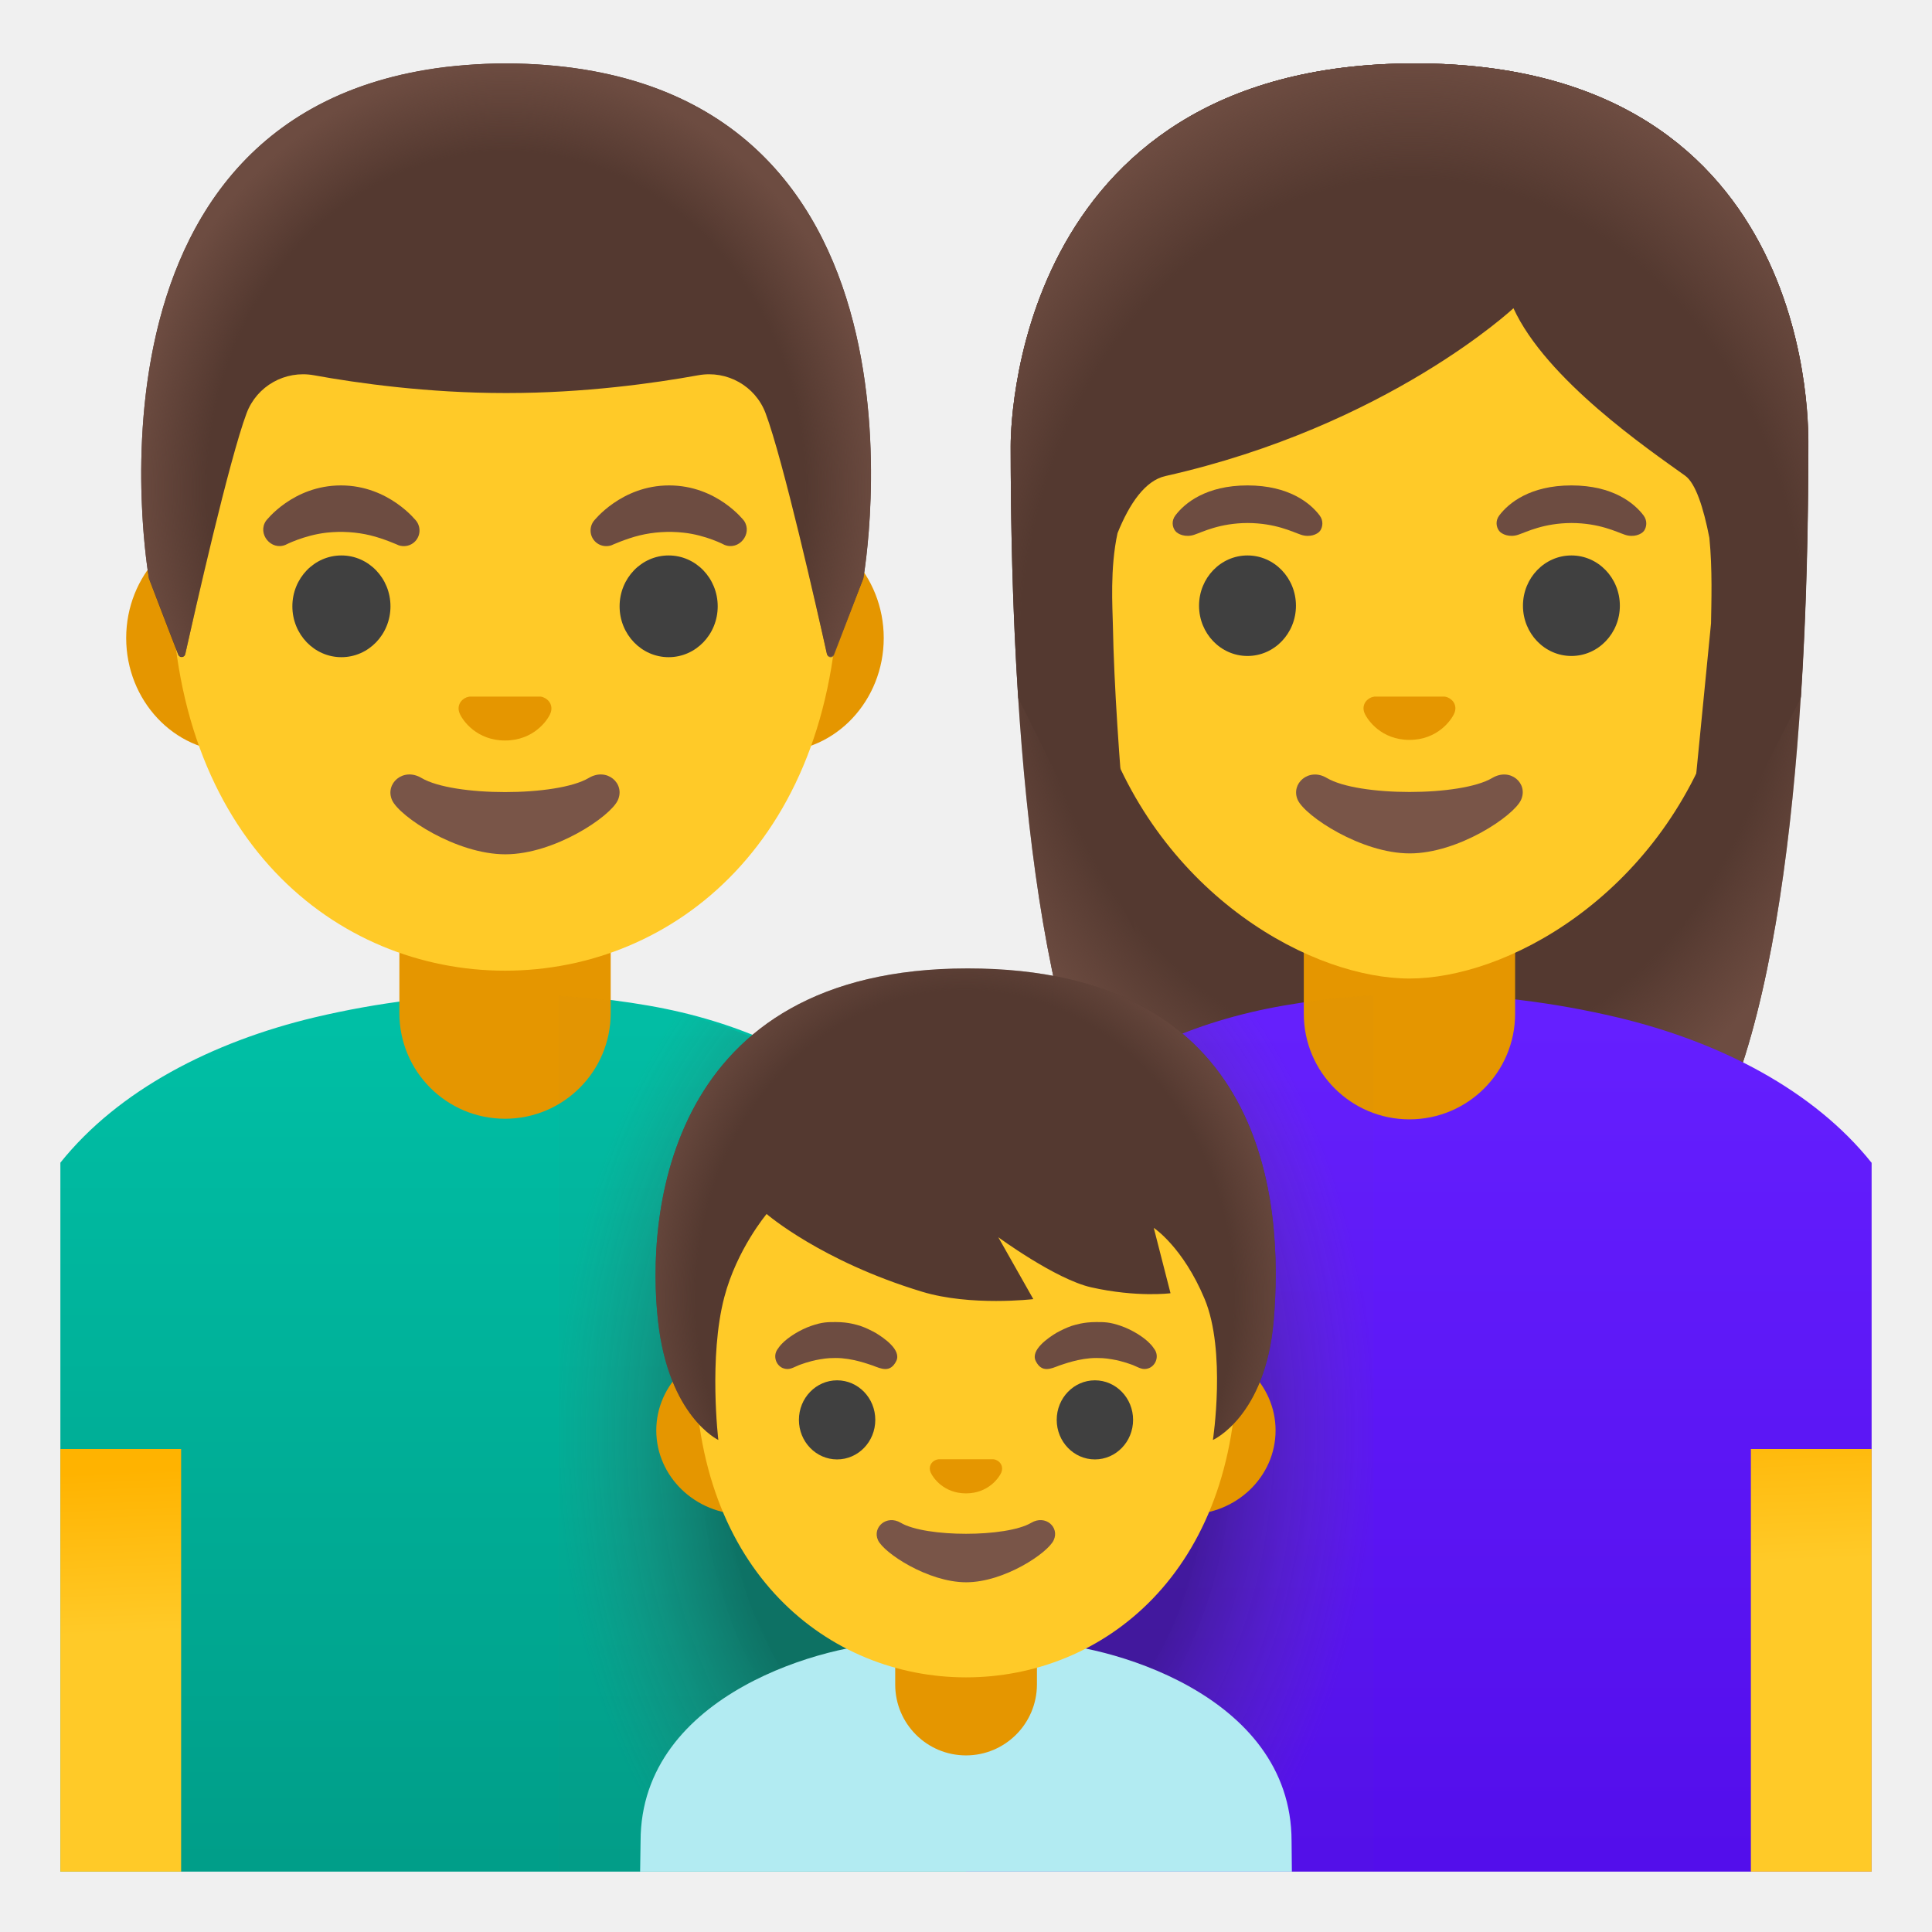
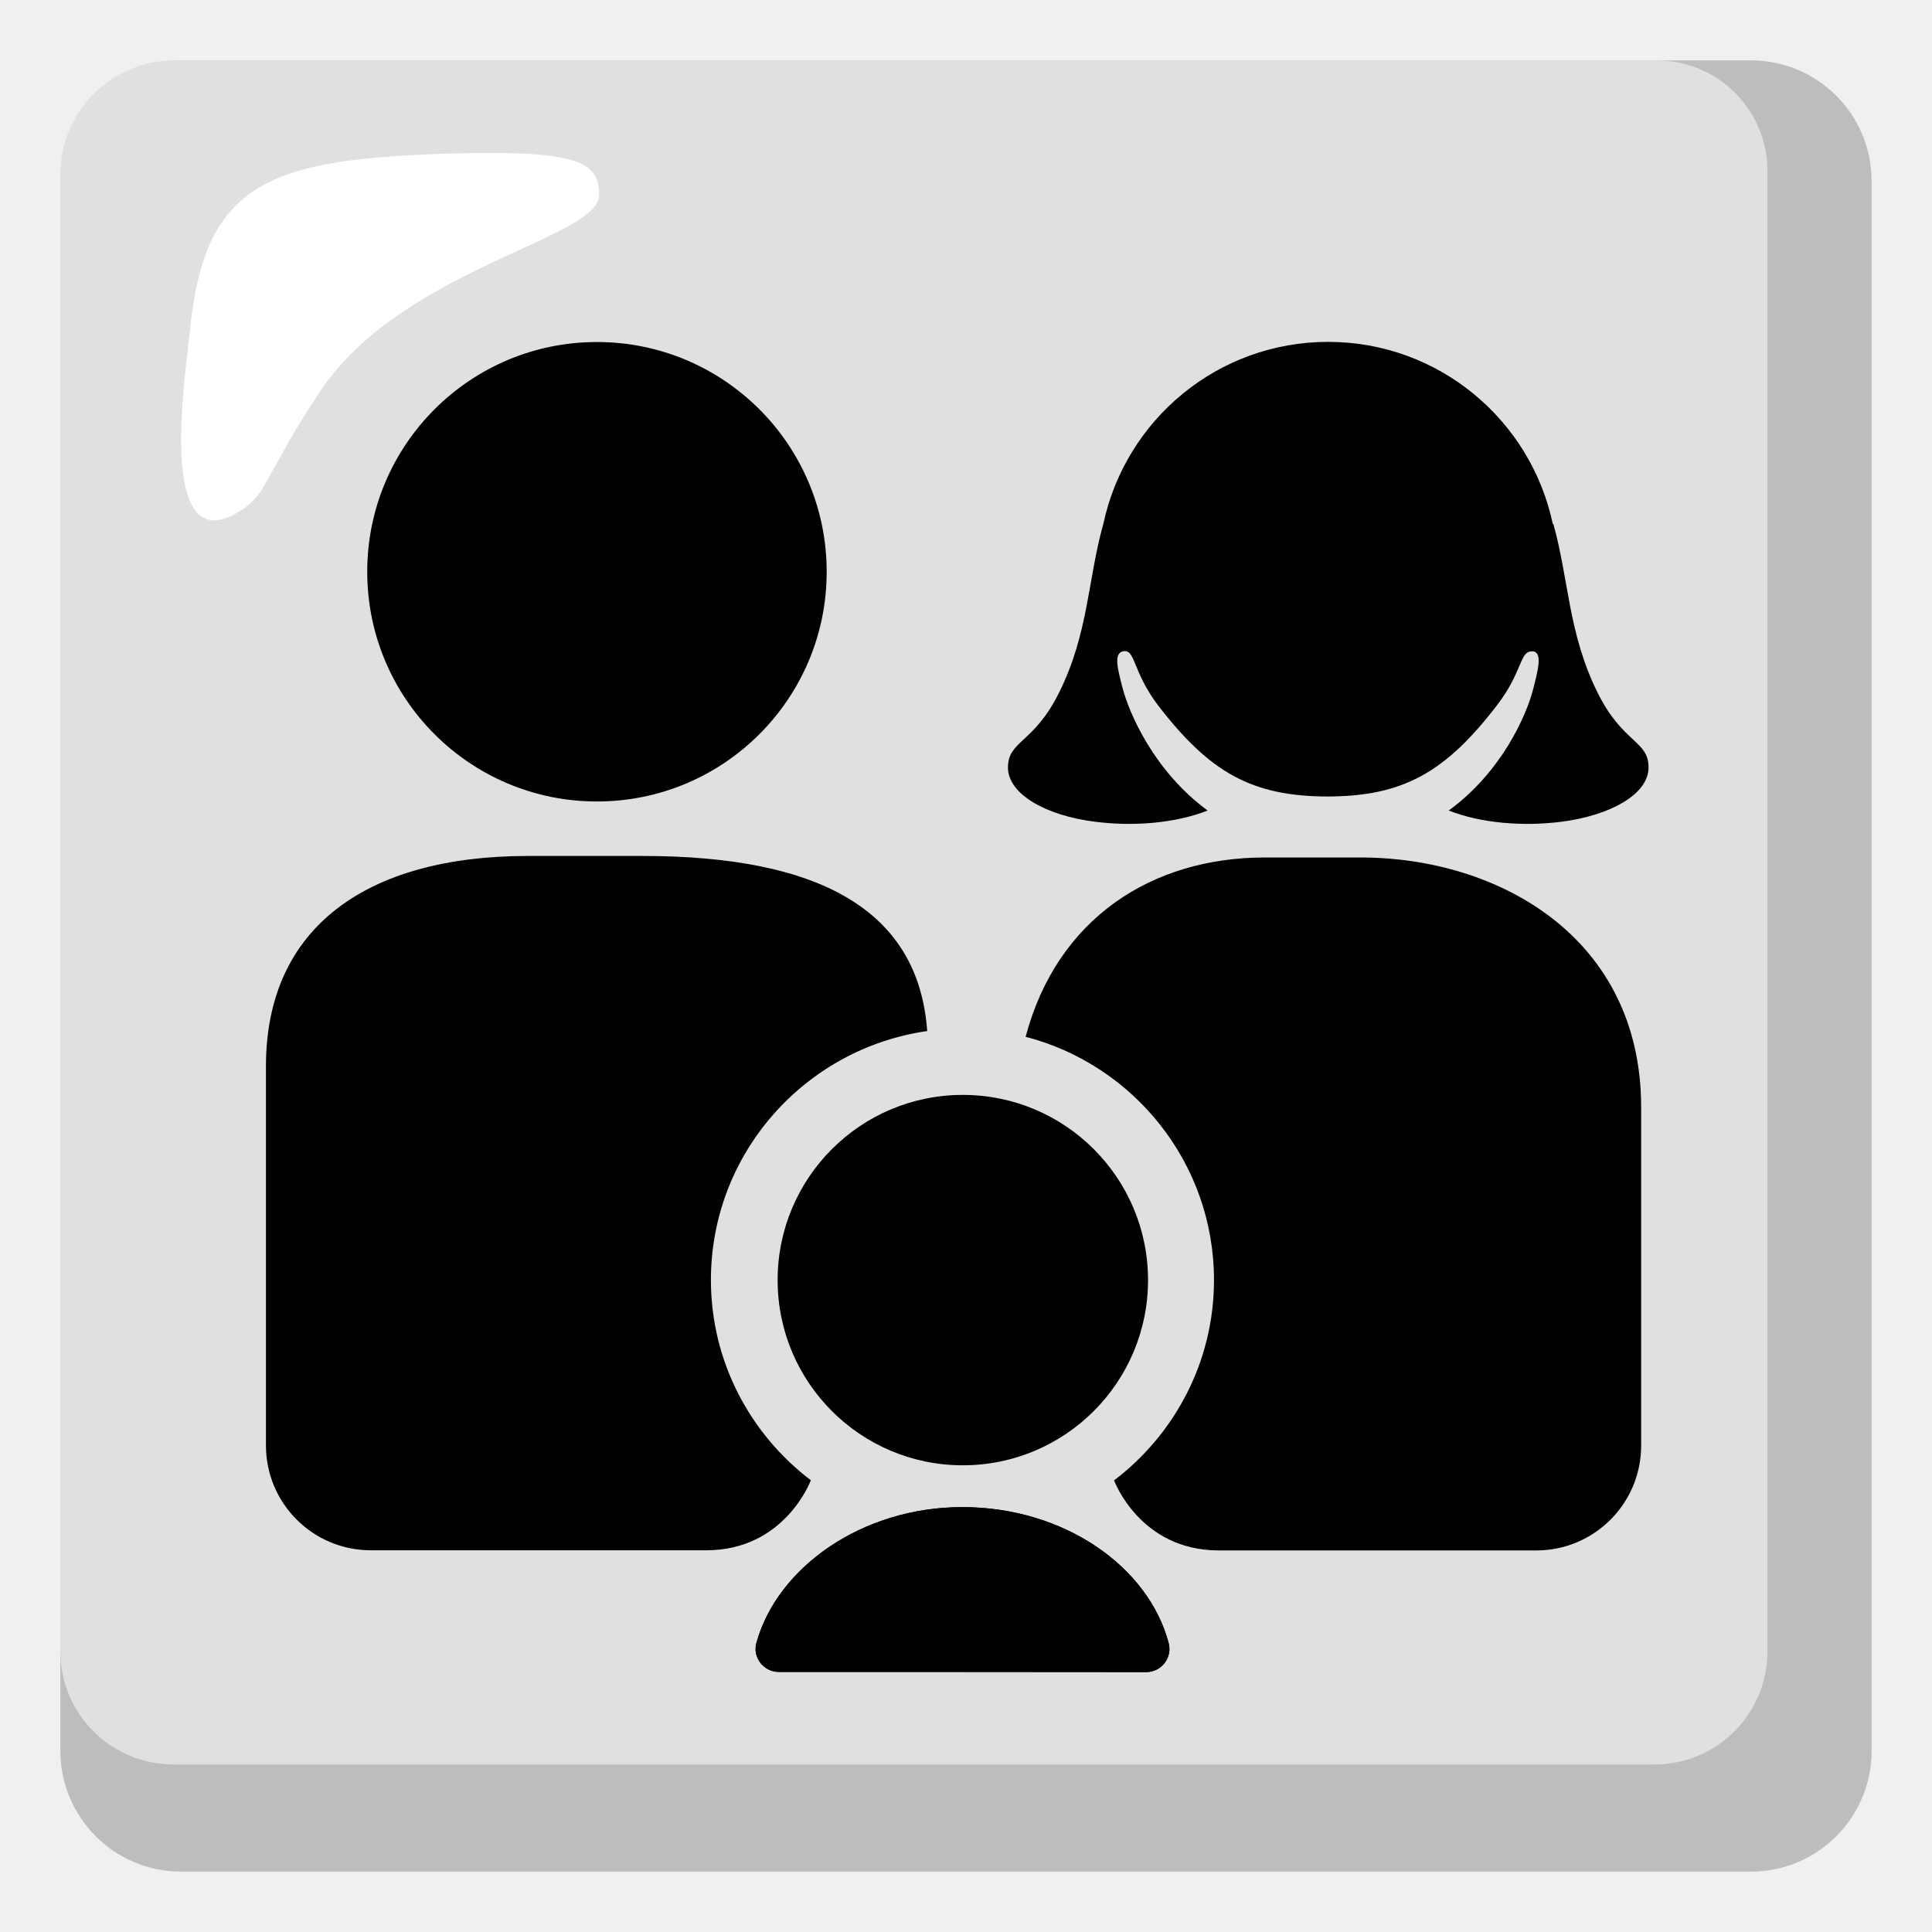
- <svg xmlns="http://www.w3.org/2000/svg" version="1.1" id="Layer_1" x="0px" y="0px" viewBox="0 0 128 128" style="enable-background:new 0 0 128 128;" xml:space="preserve">
-   <g id="shirt_1_">
-     <linearGradient id="SVGID_1_" gradientUnits="userSpaceOnUse" x1="34" y1="4.703" x2="34" y2="60.23" gradientTransform="matrix(1 0 0 -1 0 128)">
-       <stop offset="0" style="stop-color:#009E89" />
-       <stop offset="1" style="stop-color:#00BFA5" />
-     </linearGradient>
-     <path style="fill:url(#SVGID_1_);" d="M42.94,66.62c-3.05-0.53-6.06-0.77-9.02-0.77c-4.52,0-8.91,0.57-13.06,1.55   C14.05,69.02,7.84,72.23,4,77.03v1.88v2.11V124h57h1.5H64V88.4C64,76.12,54.82,68.67,42.94,66.62z" />
-   </g>
-   <g id="neck_3_">
-     <path style="fill:#E59600;" d="M33.46,74.12L33.46,74.12c-3.87,0-7-3.13-7-7V60.7h14v6.42C40.46,70.99,37.32,74.12,33.46,74.12z" />
-   </g>
-   <g id="arm_1_">
-     <linearGradient id="SVGID_2_" gradientUnits="userSpaceOnUse" x1="8.633" y1="3.336" x2="7.46" y2="30.521" gradientTransform="matrix(1 0 0 -1 0 128)">
-       <stop offset="0.604" style="stop-color:#FFCA28" />
-       <stop offset="1" style="stop-color:#FFB300" />
-     </linearGradient>
-     <polygon style="fill:url(#SVGID_2_);" points="4,96 4,97 4,98 4,124 10.04,124 11,124 12,124 12,96  " />
-   </g>
-   <g id="ears_1_">
-     <path style="fill:#E59600;" d="M51.48,34.74H15.43c-3.89,0-7.07,3.39-7.07,7.53s3.18,7.53,7.07,7.53h36.05   c3.89,0,7.07-3.39,7.07-7.53S55.37,34.74,51.48,34.74z" />
-   </g>
-   <path id="head_1_" style="fill:#FFCA28;" d="M33.46,8.11L33.46,8.11L33.46,8.11c-11.48,0-22.11,12.28-22.11,29.94  c0,17.57,10.95,26.26,22.11,26.26s22.11-8.69,22.11-26.26C55.57,20.39,44.94,8.11,33.46,8.11z" />
-   <path id="mouth_1_" style="fill:#795548;" d="M39.01,51.54c-2.1,1.25-8.99,1.25-11.09,0c-1.21-0.72-2.44,0.38-1.94,1.48  c0.49,1.08,4.25,3.58,7.5,3.58s6.96-2.5,7.45-3.58C41.44,51.92,40.22,50.82,39.01,51.54z" />
-   <path id="nose_1_" style="fill:#E59600;" d="M36,46.2c-0.07-0.03-0.14-0.05-0.21-0.05h-4.67c-0.07,0.01-0.14,0.03-0.21,0.05  c-0.42,0.17-0.66,0.61-0.45,1.08c0.2,0.47,1.13,1.78,3,1.78c1.87,0,2.8-1.31,3-1.78C36.66,46.81,36.43,46.37,36,46.2z" />
-   <g id="eyes_1_">
-     <ellipse style="fill:#404040;" cx="22.62" cy="40.17" rx="3.25" ry="3.37" />
-     <ellipse style="fill:#404040;" cx="44.3" cy="40.17" rx="3.25" ry="3.37" />
-   </g>
-   <g id="eyebrows_1_">
-     <path style="fill:#6D4C41;" d="M17.62,34.51c0,0,1.78-2.35,4.97-2.35s5.01,2.38,5.01,2.38c0.33,0.47,0.23,1.11-0.24,1.45   c-0.28,0.2-0.63,0.24-0.94,0.14c0,0-0.97-0.44-1.88-0.66s-1.91-0.29-2.9-0.18c-1.5,0.17-2.73,0.81-2.73,0.81   C17.96,36.49,17.04,35.37,17.62,34.51z" />
-     <path style="fill:#6D4C41;" d="M49.3,34.51c0,0-1.78-2.35-4.97-2.35s-5.01,2.38-5.01,2.38c-0.33,0.47-0.23,1.11,0.24,1.45   c0.28,0.2,0.63,0.24,0.94,0.14c0,0,0.97-0.44,1.88-0.66s1.91-0.29,2.9-0.18C46.78,35.45,48,36.1,48,36.1   C48.96,36.49,49.87,35.37,49.3,34.51z" />
-   </g>
-   <g id="hairGroup">
-     <path id="hair_7_" style="fill:#543930;" d="M33.54,4.2L33.54,4.2c0,0-0.01,0-0.01,0s-0.01,0-0.01,0v0   C3.78,4.36,9.87,38.33,9.87,38.33s1.33,3.5,1.94,5.05c0.09,0.22,0.41,0.2,0.46-0.04c0.64-2.84,2.92-12.91,4.07-15.97   c0.68-1.8,2.55-2.85,4.45-2.51c2.91,0.53,7.56,1.18,12.68,1.18c0.02,0,0.04,0,0.06,0s0.04,0,0.06,0c5.12,0,9.76-0.65,12.68-1.18   c1.9-0.34,3.77,0.71,4.45,2.51c1.15,3.05,3.42,13.06,4.06,15.94c0.05,0.24,0.38,0.26,0.47,0.03l1.95-5.02   C57.19,38.33,63.28,4.36,33.54,4.2z" />
-     <radialGradient id="hairHighlights_4_" cx="33.529" cy="95.612" r="24.934" gradientTransform="matrix(1 0 0 -1.1282 0 140.2567)" gradientUnits="userSpaceOnUse">
-       <stop offset="0.794" style="stop-color:#6D4C41;stop-opacity:0" />
-       <stop offset="1" style="stop-color:#6D4C41" />
-     </radialGradient>
-     <path id="hairHighlights" style="fill:url(#hairHighlights_4_);" d="M57.19,38.33c0,0,6.09-33.97-23.65-34.13v0c0,0-0.01,0-0.01,0   h0c0,0-0.01,0-0.01,0l0,0c-0.46,0-0.92,0.01-1.36,0.03c-0.89,0.04-1.74,0.11-2.56,0.2c-0.01,0-0.02,0-0.02,0   c-0.06,0.01-0.11,0.02-0.17,0.02C4.36,7.61,9.87,38.33,9.87,38.33l1.95,5.03c0.09,0.22,0.41,0.2,0.46-0.03   c0.64-2.87,2.92-12.9,4.07-15.95c0.68-1.8,2.55-2.85,4.45-2.51c2.91,0.53,7.56,1.18,12.68,1.18c0.02,0,0.04,0,0.06,0s0.04,0,0.06,0   c5.12,0,9.76-0.65,12.68-1.18c1.9-0.34,3.77,0.71,4.45,2.51c1.15,3.07,3.44,13.15,4.07,15.98c0.05,0.23,0.37,0.26,0.46,0.03   C55.85,41.84,57.19,38.33,57.19,38.33z" />
-   </g>
-   <g id="hairGroup_2_">
-     <path id="hair_10_" style="fill:#543930;" d="M93.75,4.2c-27.01,0-26.79,24.97-26.79,25.37c0,16.17,1.24,39.02,7.71,48.01   c2.57,3.56,7.53,3.76,7.53,3.76l11.18-0.02l11.18,0.02c0,0,4.96-0.2,7.53-3.76c6.47-8.99,7.71-31.84,7.71-48.01   C119.79,29.17,120.76,4.2,93.75,4.2z" />
-     <radialGradient id="hairHighlights_5_" cx="93.379" cy="87.209" r="31.303" gradientTransform="matrix(1 0 0 -1.1901 0 144.5769)" gradientUnits="userSpaceOnUse">
-       <stop offset="0.794" style="stop-color:#6D4C41;stop-opacity:0" />
-       <stop offset="1" style="stop-color:#6D4C41" />
-     </radialGradient>
-     <path id="hairHighlights_2_" style="fill:url(#hairHighlights_5_);" d="M93.75,4.2c-27.01,0-26.79,24.97-26.79,25.37   c0,16.17,1.24,39.02,7.71,48.01c2.57,3.56,7.53,3.76,7.53,3.76l11.18-0.02l11.18,0.02c0,0,4.96-0.2,7.53-3.76   c6.47-8.99,7.71-31.84,7.71-48.01C119.79,29.17,120.76,4.2,93.75,4.2z" />
-   </g>
-   <g id="shirt">
-     <linearGradient id="SVGID_3_" gradientUnits="userSpaceOnUse" x1="94" y1="4.703" x2="94" y2="60.566" gradientTransform="matrix(1 0 0 -1 0 128)">
-       <stop offset="0" style="stop-color:#530EEB" />
-       <stop offset="1" style="stop-color:#651FFF" />
-     </linearGradient>
-     <path style="fill:url(#SVGID_3_);" d="M107.14,67.4c-4.15-0.98-8.54-1.55-13.06-1.55c-2.96,0-5.97,0.24-9.02,0.77   C73.18,68.67,64,76.12,64,88.4V124h1.5H67h57V81.03v-2.34v-1.65C120.16,72.23,113.95,69.02,107.14,67.4z" />
-   </g>
-   <g id="neck_2_">
-     <path style="fill:#E59600;" d="M93.38,74.16L93.38,74.16c-3.87,0-7-3.13-7-7v-6.42h14v6.42C100.38,71.03,97.25,74.16,93.38,74.16z" />
-   </g>
-   <g id="arm">
-     <linearGradient id="SVGID_4_" gradientUnits="userSpaceOnUse" x1="120.424" y1="8.158" x2="119.252" y2="35.344" gradientTransform="matrix(1 0 0 -1 0 128)">
-       <stop offset="0.604" style="stop-color:#FFCA28" />
-       <stop offset="1" style="stop-color:#FFB300" />
-     </linearGradient>
-     <polygon style="fill:url(#SVGID_4_);" points="116,96 116,124 117,124 117.96,124 124,124 124,98 124,97 124,96  " />
-   </g>
-   <path id="head_2_" style="fill:#FFCA28;" d="M93.38,11.85L93.38,11.85L93.38,11.85c-11.36,0-21.88,8.45-21.88,26.36  c0,14.39,8.91,22.9,16.67,25.64c1.85,0.65,3.63,0.98,5.22,0.98c1.57,0,3.35-0.33,5.18-0.97c7.76-2.73,16.7-11.25,16.7-25.65  C115.26,20.29,104.74,11.85,93.38,11.85z" />
-   <path id="mouth_2_" style="fill:#795548;" d="M98.87,51.54c-2.08,1.24-8.89,1.24-10.97,0c-1.19-0.71-2.41,0.38-1.92,1.46  c0.49,1.07,4.21,3.54,7.42,3.54s6.88-2.47,7.37-3.54C101.27,51.91,100.07,50.83,98.87,51.54z" />
-   <path id="nose_2_" style="fill:#E59600;" d="M95.9,46.2c-0.07-0.03-0.14-0.04-0.21-0.05h-4.62c-0.07,0.01-0.14,0.03-0.21,0.05  c-0.42,0.17-0.65,0.6-0.45,1.06c0.2,0.46,1.12,1.76,2.97,1.76c1.85,0,2.77-1.3,2.97-1.76C96.55,46.8,96.32,46.37,95.9,46.2z" />
-   <g id="eyes_2_">
-     <ellipse style="fill:#404040;" cx="82.65" cy="40.13" rx="3.21" ry="3.33" />
-     <ellipse style="fill:#404040;" cx="104.11" cy="40.13" rx="3.21" ry="3.33" />
-   </g>
-   <g id="eyebrows_2_">
-     <path style="fill:#6D4C41;" d="M87.43,34.15c-0.61-0.81-2.03-1.99-4.78-1.99s-4.17,1.18-4.78,1.99c-0.27,0.36-0.2,0.77-0.01,1.02   c0.17,0.23,0.69,0.45,1.26,0.26c0.57-0.19,1.68-0.77,3.54-0.78c1.86,0.01,2.97,0.59,3.54,0.78c0.57,0.19,1.08-0.02,1.26-0.26   C87.63,34.93,87.7,34.51,87.43,34.15z" />
-     <path style="fill:#6D4C41;" d="M108.89,34.15c-0.61-0.81-2.03-1.99-4.78-1.99s-4.17,1.18-4.78,1.99c-0.27,0.36-0.2,0.77-0.01,1.02   c0.17,0.23,0.69,0.45,1.26,0.26c0.57-0.19,1.68-0.77,3.54-0.78c1.86,0.01,2.97,0.59,3.54,0.78c0.57,0.19,1.08-0.02,1.26-0.26   C109.09,34.93,109.16,34.51,108.89,34.15z" />
-   </g>
-   <g id="hairGroup_1_">
-     <g id="hair">
-       <path style="fill:#543930;" d="M93.75,4.2c-27.01,0-26.79,24.97-26.79,25.37c0,5.11,0.12,10.88,0.5,16.68l7.76,15.53    c0,0-1.34-12.17-1.49-20.42c-0.02-1.06-0.2-3.72,0.31-6.04c0.79-1.96,1.83-3.48,3.17-3.78c14.72-3.31,23.06-11.12,23.06-11.12    c2.17,4.73,8.94,9.35,11.38,11.1c0.69,0.5,1.21,2.11,1.6,4.11c0.21,2.07,0.13,4.34,0.11,5.67l-2.01,20.44l7.95-15.48    c0-0.03,0.01-0.07,0.02-0.1c0.37-5.76,0.49-11.5,0.49-16.58C119.79,29.17,120.76,4.2,93.75,4.2z" />
+ <svg xmlns="http://www.w3.org/2000/svg" version="1.1" id="Layer_2_00000019677458369365615870000016667890790218921662_" x="0px" y="0px" viewBox="0 0 128 128" style="enable-background:new 0 0 128 128;" xml:space="preserve">
+   <g>
+     <path style="fill:#BDBDBD;" d="M116,4H12c-4.42,0-8,3.58-8,8v104c0,4.42,3.58,8,8,8h104c4.42,0,8-3.58,8-8V12   C124,7.58,120.42,4,116,4z" />
+     <path style="fill:#E0E0E0;" d="M109.7,4H11.5C7.37,4.03,4.03,7.37,4,11.5v97.9c-0.01,4.14,3.34,7.49,7.48,7.5c0.01,0,0.01,0,0.02,0   h98.1c4.14,0.01,7.49-3.34,7.5-7.48c0-0.01,0-0.01,0-0.02V11.5c0.09-4.05-3.13-7.41-7.18-7.5C109.85,4,109.77,4,109.7,4z" />
+     <path style="fill:#FFFFFF;" d="M39.7,12.9c0-2.3-1.6-3-10.8-2.7c-7.7,0.3-11.5,1.2-13.8,4c-1.9,2.3-2.3,5.6-2.6,8.4   c-0.2,2.2-2.2,14.9,3.5,11.2c0.68-0.45,1.23-1.07,1.6-1.8c1.2-2.1,1.9-3.5,3.3-5.6C26.2,17.8,39.7,15.9,39.7,12.9z" />
+     <g>
+       <path d="M53.72,98.07c-4.01-3.05-6.62-7.85-6.62-13.27c0-8.4,6.25-15.34,14.33-16.49c-0.57-7.97-7.08-11.6-18.85-11.6h-7.61    c-10.64,0-17.35,4.71-17.35,13.93v25.13c0,3.83,3.11,6.94,6.94,6.94h22.22h0C52.01,102.72,53.72,98.07,53.72,98.07z" />
+       <circle cx="39.55" cy="37.88" r="15.22" />
+       <path d="M90.13,56.81H83.8c-7.46,0-13.76,4.01-15.85,11.88c7.17,1.86,12.48,8.37,12.48,16.12c0,5.41-2.61,10.22-6.62,13.27    c0,0,1.7,4.64,6.94,4.64h0h21.04c3.83,0,6.94-3.11,6.94-6.94V73.39C108.75,62.11,99.29,56.81,90.13,56.81z" />
+       <path d="M105.86,45.92c-1.97-3.95-1.91-7.51-2.95-11.22c0,0-0.01,0.01-0.03,0.03c-1.45-6.9-7.56-12.08-14.89-12.08    c-7.32,0-13.43,5.17-14.89,12.06l0-0.01c-1.04,3.7-0.97,7.26-2.95,11.22c-1.67,3.35-3.37,3.14-3.37,4.93s2.57,3.19,5.75,3.59    c2.57,0.33,5.34,0.1,7.48-0.74c-3.52-2.58-5.22-6.43-5.67-8.24c-0.28-1.12-0.58-2.18,0.07-2.31c0.82-0.17,0.61,1.34,2.3,3.56    c3.43,4.48,6.25,6.05,11.24,6.06c4.99-0.01,7.81-1.58,11.24-6.06c1.7-2.21,1.47-3.54,2.3-3.56c0.78-0.01,0.37,1.37,0.09,2.49    c-0.45,1.79-2.13,5.54-5.6,8.06c2.14,0.84,4.91,1.07,7.49,0.74c3.18-0.41,5.75-1.8,5.75-3.59    C109.23,49.06,107.53,49.27,105.86,45.92z" />
+       <g>
+         <g>
+           <g>
+             <circle cx="63.79" cy="84.81" r="12.27" />
+             <path d="M51.6,110.77c-1,0-1.75-0.95-1.49-1.91c1.36-4.97,6.95-9.01,13.65-9.01c6.73,0,12.33,3.93,13.67,9.02       c0.25,0.96-0.49,1.91-1.49,1.91C75.94,110.77,51.6,110.77,51.6,110.77z" />
+             <path d="M51.6,110.77c-1,0-1.75-0.95-1.49-1.91c1.36-4.97,6.95-9.01,13.65-9.01c6.73,0,12.33,3.93,13.67,9.02       c0.25,0.96-0.49,1.91-1.49,1.91C75.94,110.77,51.6,110.77,51.6,110.77z" />
+           </g>
+         </g>
+       </g>
    </g>
-     <radialGradient id="hairHighlights_6_" cx="93.6" cy="84.558" r="32.788" gradientTransform="matrix(1 0 0 -1.2135 0 146.0553)" gradientUnits="userSpaceOnUse">
-       <stop offset="0.794" style="stop-color:#6D4C41;stop-opacity:0" />
-       <stop offset="1" style="stop-color:#6D4C41" />
-     </radialGradient>
-     <path id="hairHighlights_1_" style="fill:url(#hairHighlights_6_);" d="M93.75,4.2c-27.01,0-26.79,24.97-26.79,25.37   c0,5.11,0.12,10.88,0.5,16.68l4.42-0.01c-0.04-1.92,1.31-13.81,5.32-14.71c14.72-3.31,23.06-11.12,23.06-11.12   c2.17,4.73,8.94,9.35,11.38,11.1c2,1.44,2.61,12.22,2.57,14.74h5.07c0-0.03,0.01-0.07,0.02-0.1c0.37-5.76,0.49-11.5,0.49-16.58   C119.79,29.17,120.76,4.2,93.75,4.2z" />
-   </g>
-   <radialGradient id="SVGID_5_" cx="64" cy="33.024" r="27.104" gradientTransform="matrix(1 0 0 -1.4568 0 143.0842)" gradientUnits="userSpaceOnUse">
-     <stop offset="0.594" style="stop-color:#212121" />
-     <stop offset="1" style="stop-color:#616161;stop-opacity:0.05" />
-   </radialGradient>
-   <path style="opacity:0.4;fill:url(#SVGID_5_);enable-background:new    ;" d="M64.02,88.4c0-12.28-9.67-19.73-21.55-21.78  C40.63,66.3,39,66.1,37,65.98V124h54V65.95c-2,0.11-3.93,0.33-5.9,0.67C73.22,68.67,64.02,76.12,64.02,88.4z" />
-   <g id="shirt_2_">
-     <path style="fill:#B2EBF2;" d="M85.57,121.98c0-9.84-12.51-13.14-16.87-13.14h-9.38c-4.35,0-16.88,3.3-16.88,13.14   c0,0-0.01,0.79-0.03,2.02h1.02h0.97h39.19h0.98h1.02C85.58,122.98,85.57,121.98,85.57,121.98z" />
-   </g>
-   <g id="neck">
-     <path style="fill:#E59600;" d="M64,116.3L64,116.3c-2.59,0-4.69-2.1-4.69-4.69v-3.6h9.39v3.6C68.69,114.2,66.59,116.3,64,116.3z" />
-   </g>
-   <g id="ears">
-     <path style="fill:#E59600;" d="M78.74,89.21h-3.97H53.24h-3.98c-3.18,0-5.78,2.5-5.78,5.56s2.6,5.56,5.78,5.56h3.97h21.53h3.97   c3.18,0,5.78-2.5,5.78-5.56S81.92,89.21,78.74,89.21z" />
-   </g>
-   <path id="head" style="fill:#FFCA28;" d="M64,66.27L64,66.27L64,66.27c-9.33,0-17.96,9.8-17.96,23.9c0,14.02,8.9,20.96,17.96,20.96  s17.96-6.93,17.96-20.96C81.96,76.06,73.33,66.27,64,66.27z" />
-   <path id="mouth_4_" style="fill:#795548;" d="M68.32,100.89c-1.64,0.97-7,0.97-8.64,0c-0.94-0.56-1.9,0.3-1.51,1.15  c0.38,0.84,3.31,2.79,5.84,2.79s5.42-1.95,5.8-2.79C70.21,101.18,69.26,100.33,68.32,100.89z" />
-   <path id="nose_4_" style="fill:#E59600;" d="M65.98,96.72c-0.05-0.02-0.11-0.04-0.17-0.04h-3.63c-0.06,0.01-0.11,0.02-0.17,0.04  c-0.33,0.13-0.51,0.47-0.35,0.84c0.16,0.36,0.88,1.38,2.34,1.38c1.46,0,2.18-1.02,2.34-1.38C66.49,97.19,66.31,96.85,65.98,96.72z" />
-   <g id="eyes_4_">
-     <ellipse style="fill:#404040;" cx="55.46" cy="94.07" rx="2.53" ry="2.62" />
-     <ellipse style="fill:#404040;" cx="72.54" cy="94.07" rx="2.53" ry="2.62" />
-   </g>
-   <g id="eyebrows_4_">
-     <path style="fill:#6D4C41;" d="M51.5,89.41c0.1-0.13,0.13-0.21,0.31-0.39c0.4-0.42,1.18-0.92,1.94-1.18   c0.73-0.25,1.07-0.25,1.62-0.25c0.85,0,1.37,0.18,1.62,0.25c0.35,0.12,0.68,0.28,1.01,0.46c0.55,0.33,1.74,1.14,1.38,1.87   c-0.4,0.81-1.01,0.51-1.56,0.3c-0.24-0.07-1.32-0.5-2.46-0.5c-0.62,0-0.88,0.07-1.04,0.09c-0.73,0.12-1.28,0.35-1.38,0.38   c-0.38,0.15-0.65,0.37-1.08,0.2C51.4,90.44,51.21,89.84,51.5,89.41z" />
-     <path style="fill:#6D4C41;" d="M76.5,89.41c-0.1-0.13-0.13-0.21-0.31-0.39c-0.39-0.42-1.18-0.92-1.94-1.18   c-0.73-0.25-1.07-0.25-1.62-0.25c-0.85,0-1.37,0.18-1.62,0.25c-0.35,0.12-0.68,0.28-1.01,0.46c-0.55,0.33-1.74,1.14-1.38,1.87   c0.4,0.81,1.01,0.51,1.56,0.3c0.24-0.07,1.32-0.5,2.46-0.5c0.62,0,0.88,0.07,1.04,0.09c0.73,0.12,1.28,0.35,1.38,0.38   c0.38,0.15,0.65,0.37,1.07,0.2C76.6,90.44,76.79,89.84,76.5,89.41z" />
-   </g>
-   <g id="hairGroup_3_">
-     <path id="hair_1_" style="fill:#543930;" d="M64.11,64.16c-19.93,0-21.32,16.28-20.51,23.4c0.71,6.29,3.99,7.84,3.99,7.84   s-0.65-5.49,0.4-9.47c0.83-3.16,2.8-5.5,2.8-5.5s3.6,3.12,10.3,5.15c3.23,0.98,7.37,0.49,7.37,0.49l-2.32-4.1   c0,0,3.8,2.79,6.16,3.32c3.03,0.68,5.25,0.39,5.25,0.39l-1.11-4.33c0,0,1.93,1.26,3.37,4.71c1.44,3.45,0.55,9.34,0.55,9.34   s3.46-1.54,4.02-7.84C85.07,79.67,83.95,64.16,64.11,64.16L64.11,64.16z" />
-     <radialGradient id="hairHighlights_7_" cx="16.503" cy="33.26" r="23.081" gradientTransform="matrix(1.110000e-13 1.1138 -0.9718 1.030000e-13 96.2455 67.6364)" gradientUnits="userSpaceOnUse">
-       <stop offset="0.794" style="stop-color:#6D4C41;stop-opacity:0" />
-       <stop offset="1" style="stop-color:#6D4C41" />
-     </radialGradient>
-     <path id="hairHighlights_3_" style="fill:url(#hairHighlights_7_);" d="M64.11,64.16c-19.93,0-21.32,16.28-20.51,23.4   c0.71,6.29,3.99,7.84,3.99,7.84s-0.65-5.49,0.4-9.47c0.83-3.16,2.8-5.5,2.8-5.5s3.6,3.12,10.3,5.15c3.23,0.98,7.37,0.49,7.37,0.49   l-2.32-4.1c0,0,3.8,2.79,6.16,3.32c3.03,0.68,5.25,0.39,5.25,0.39l-1.11-4.33c0,0,1.93,1.26,3.37,4.71   c1.44,3.45,0.55,9.34,0.55,9.34s3.46-1.54,4.02-7.84C85.07,79.67,83.95,64.16,64.11,64.16L64.11,64.16z" />
  </g>
</svg>
